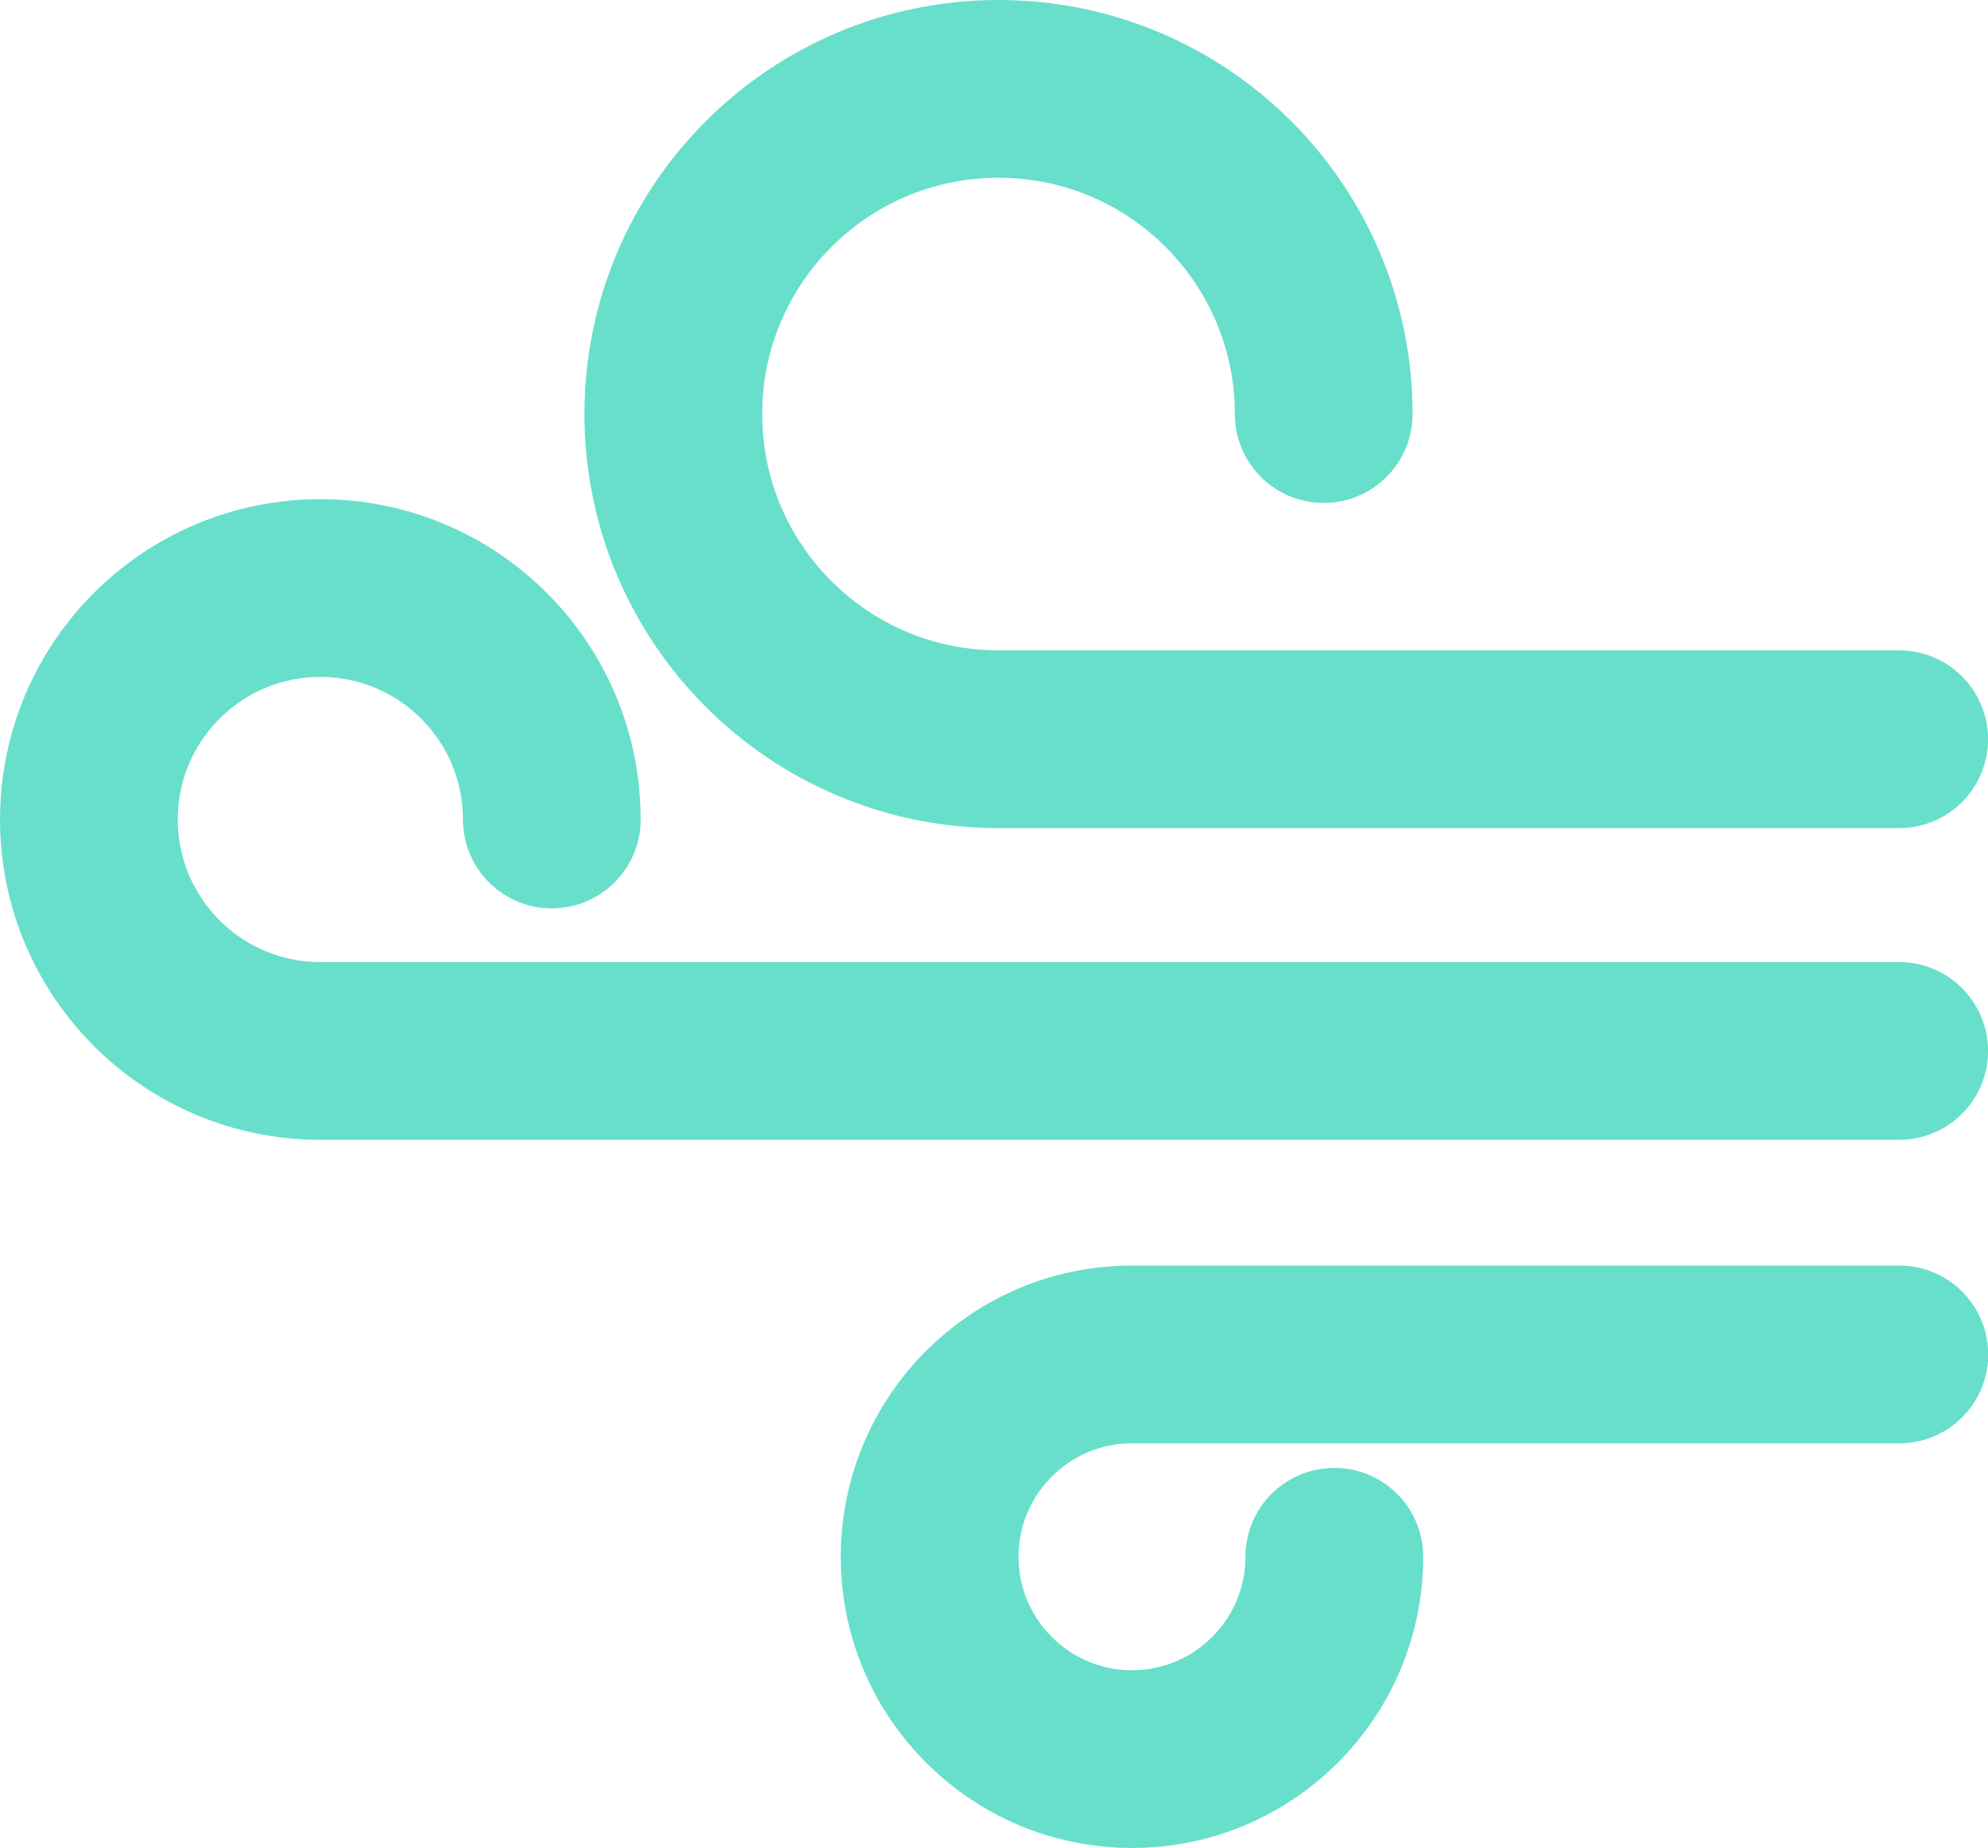
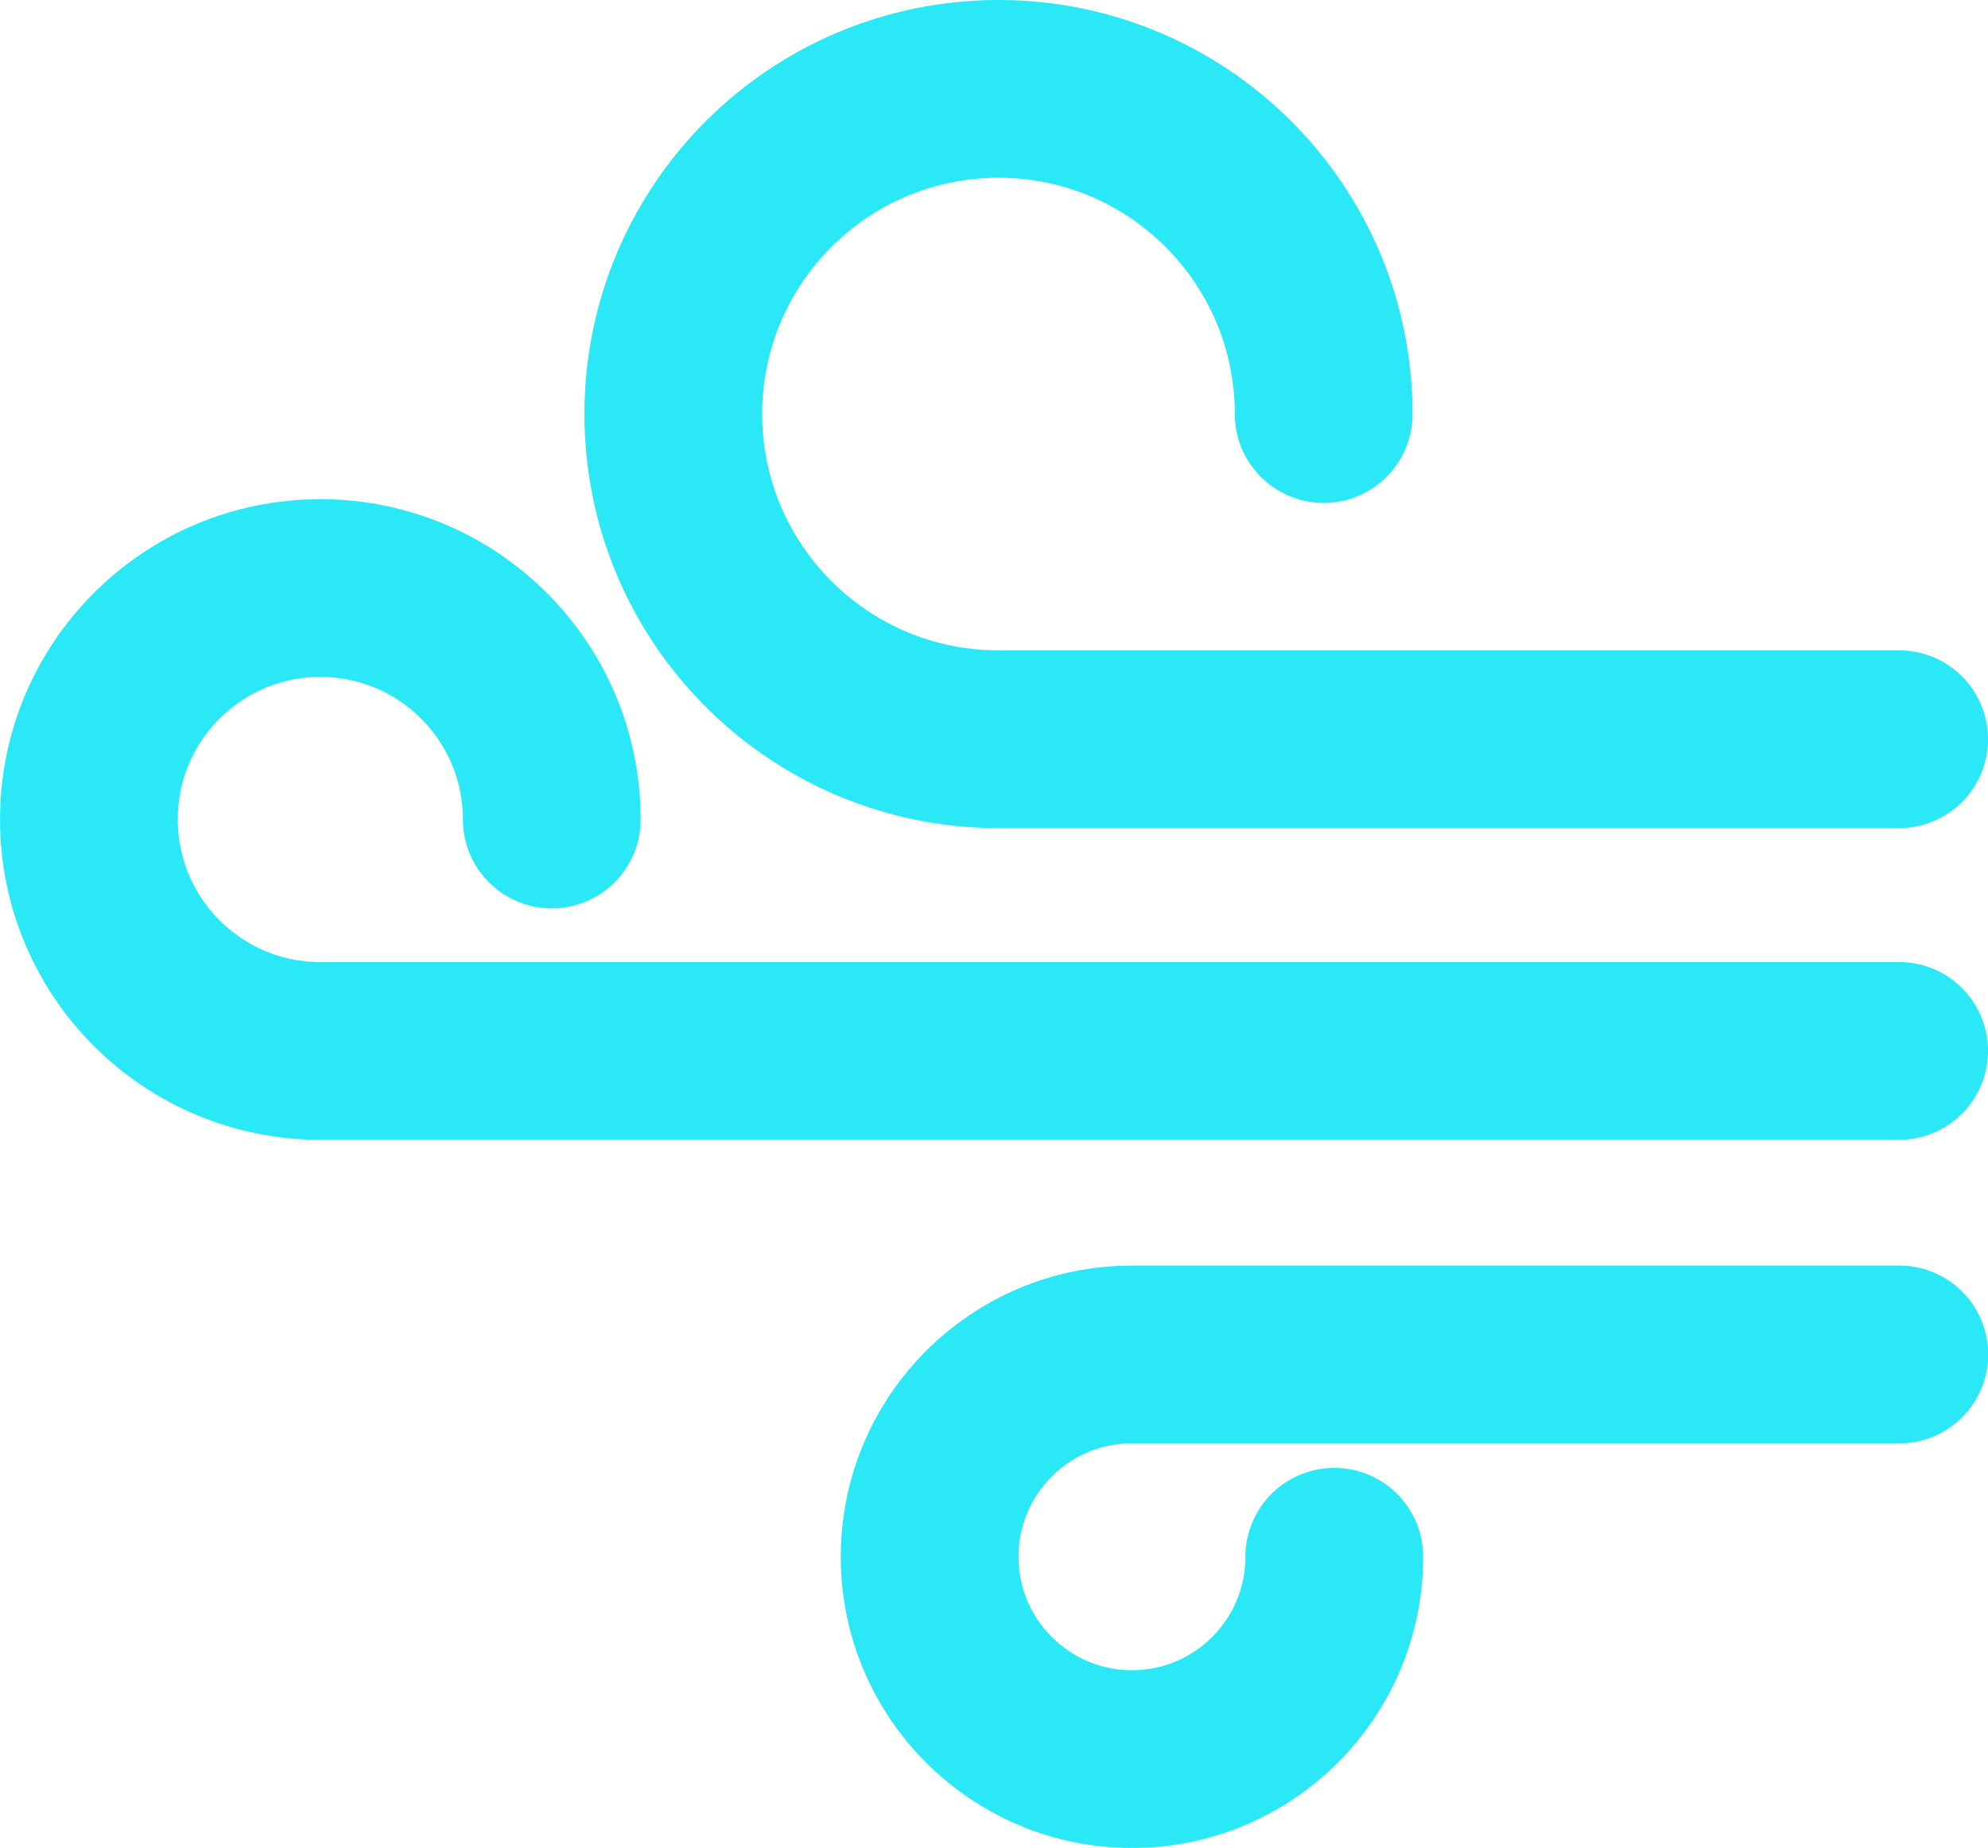
<svg xmlns="http://www.w3.org/2000/svg" width="67.101" height="62.377" viewBox="0 0 67.101 62.377">
  <defs>
    <style>
      .cls-1 {
        fill: none;
-         stroke: #67dfcb;
+         stroke: #2be8f7;
        stroke-linecap: round;
        stroke-linejoin: round;
        stroke-width: 6px;
      }
    </style>
  </defs>
  <g id="Group_548" data-name="Group 548" transform="translate(3507.011 1255.59)">
    <path id="Path_512" data-name="Path 512" class="cls-1" d="M-3395.609-1241.614a10.976,10.976,0,0,0-10.976-10.976,10.976,10.976,0,0,0-10.976,10.976,10.976,10.976,0,0,0,10.976,10.976h30.4" transform="translate(-66.723)" />
    <path id="Path_513" data-name="Path 513" class="cls-1" d="M-3488.386-1170.937a7.812,7.812,0,0,0-7.812-7.812,7.812,7.812,0,0,0-7.812,7.812,7.812,7.812,0,0,0,7.812,7.812h53.289" transform="translate(0 -56.992)" />
    <path id="Path_514" data-name="Path 514" class="cls-1" d="M-3366-1066.457a6.829,6.829,0,0,1-6.829,6.829,6.829,6.829,0,0,1-6.829-6.829,6.829,6.829,0,0,1,6.829-6.829h25.9" transform="translate(-95.974 -136.586)" />
  </g>
</svg>
